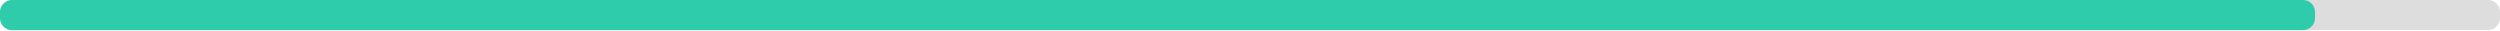
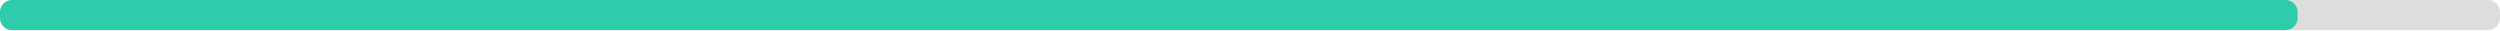
<svg xmlns="http://www.w3.org/2000/svg" width="830" height="10">
  <g>
    <rect style="fill: #ddd;" height="10" width="830" rx="4" y="0" x="0" />
-     <rect style="fill: #2eccaa;" height="10" width="768.6" rx="4" y="0" x="0" />
+     <rect style="fill: #2eccaa;" height="10" width="762.8" rx="4" y="0" x="0" />
  </g>
</svg>
